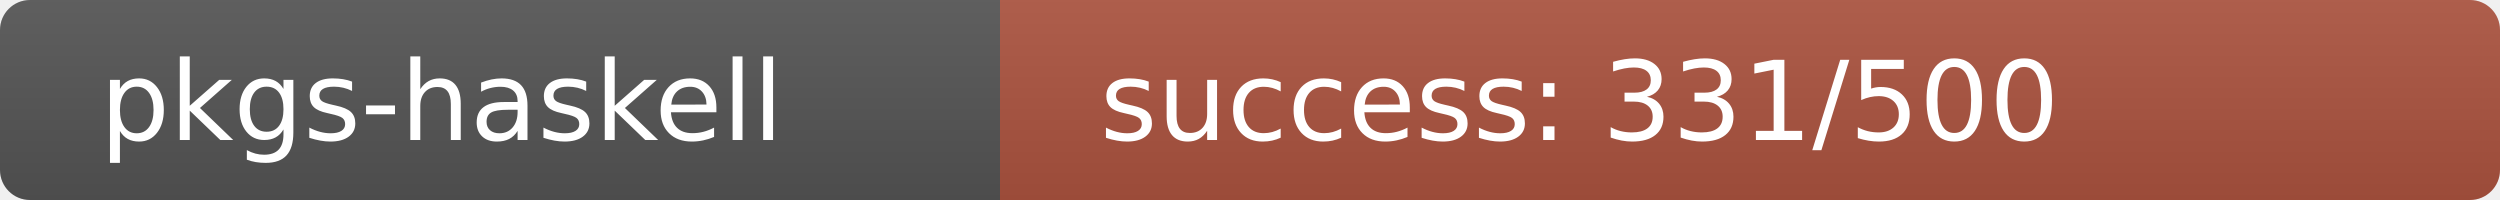
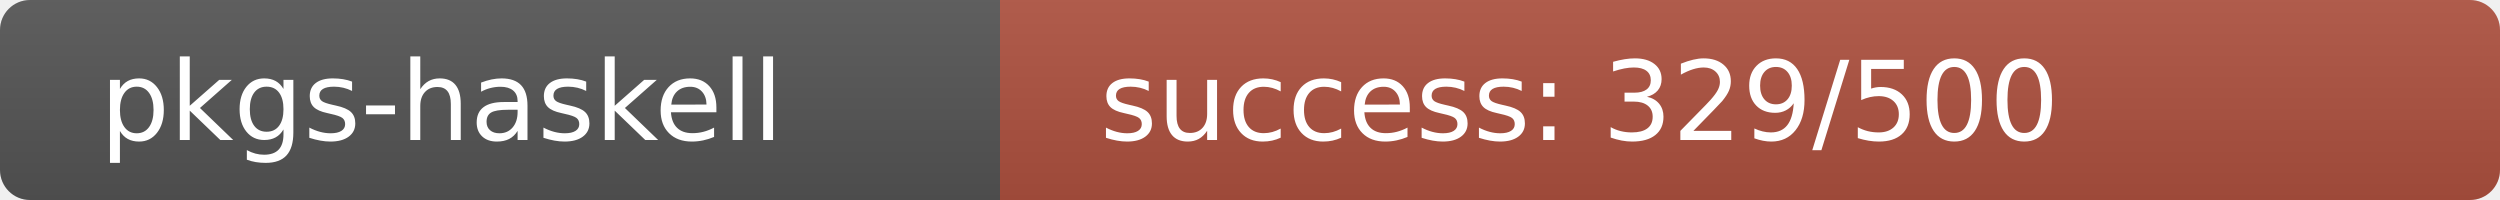
<svg xmlns="http://www.w3.org/2000/svg" width="250" height="20" role="img">
  <linearGradient id="s" x2="0" y2="100%">
    <stop offset="0" stop-color="#bbb" stop-opacity=".1" />
    <stop offset="1" stop-opacity=".1" />
  </linearGradient>
  <clipPath id="r">
    <rect width="250" height="20" rx="3" fill="#fff" />
  </clipPath>
  <g clip-path="url(#r)">
    <rect width="100" height="20" fill="#555" />
-     <rect x="100" width="150" height="20" fill="rgb(173,83,64)" />
+     <rect x="100" width="150" height="20" fill="rgb(175,81,64)" />
    <rect width="250" height="20" fill="url(#s)" />
  </g>
  <g fill="#fff" text-anchor="start" font-family="Verdana,Geneva,DejaVu Sans,sans-serif" text-rendering="geometricPrecision" font-size="110">
    <text x="100" y="140" transform="scale(.1)" fill="#fff">pkgs-haskell</text>
-     <text x="1100" y="140" transform="scale(.1)" fill="#fff">success: 331/500</text>
+     <text x="1100" y="140" transform="scale(.1)" fill="#fff">success: 329/500</text>
  </g>
</svg>
